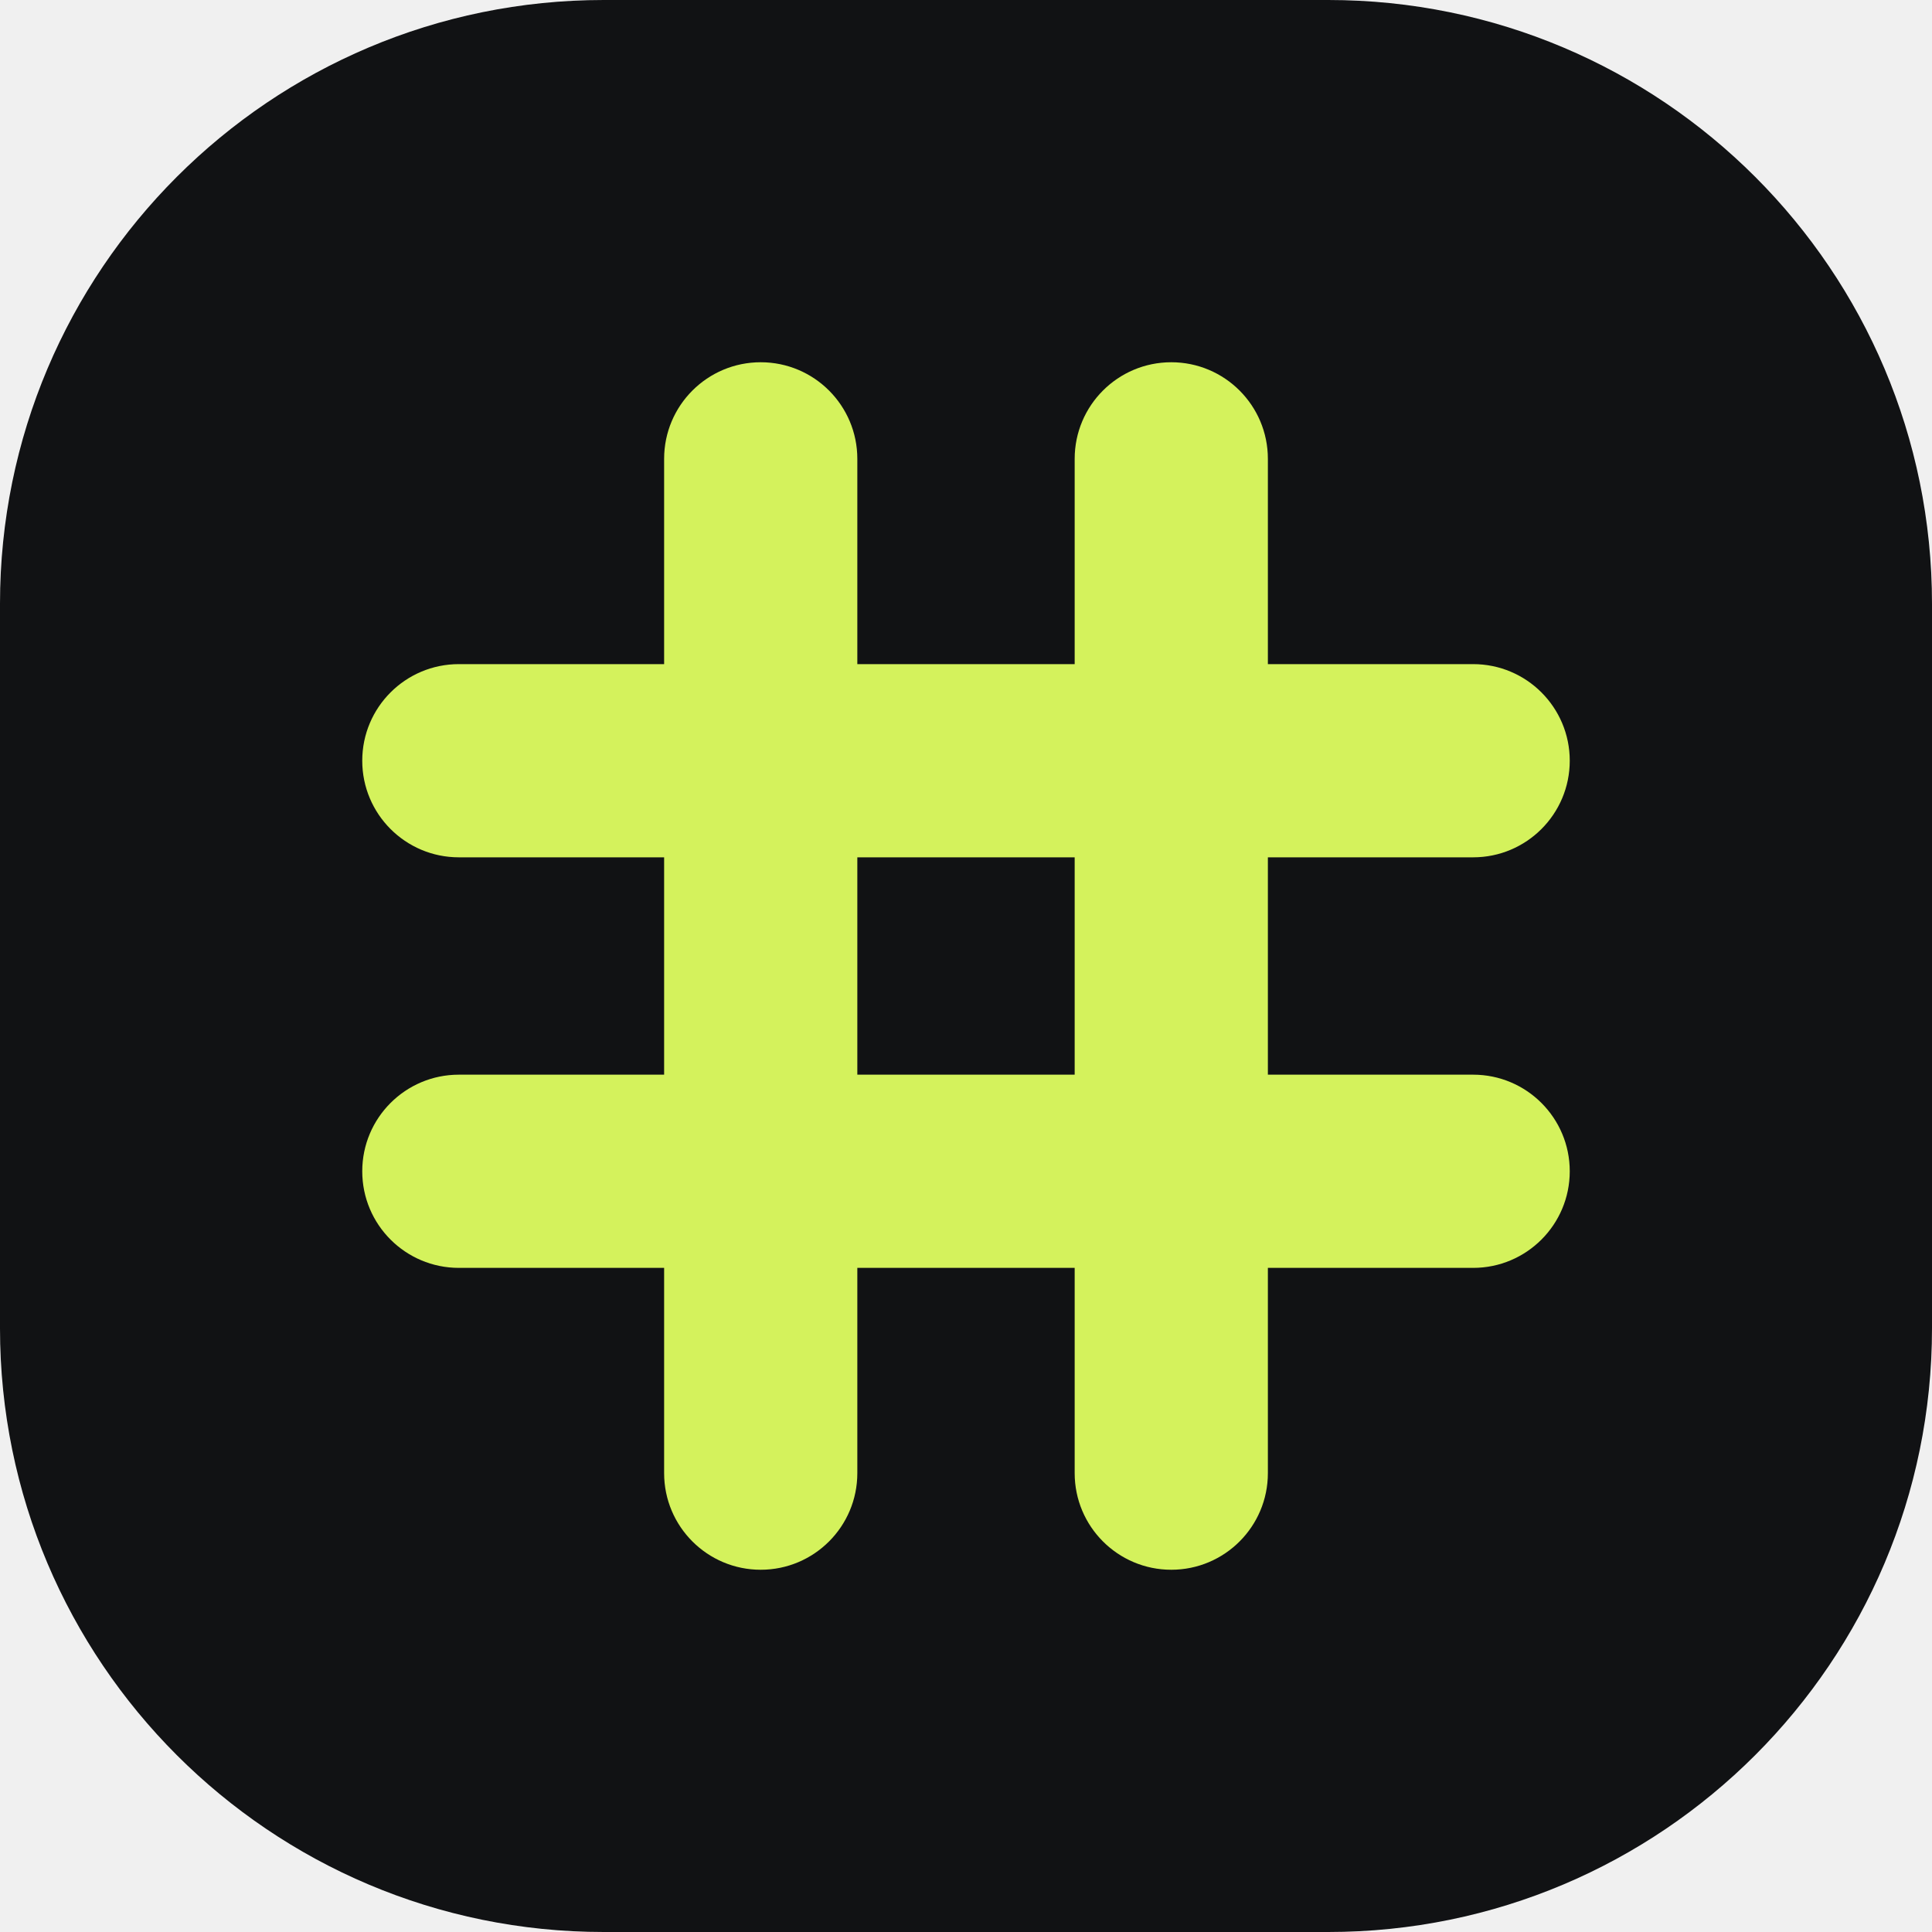
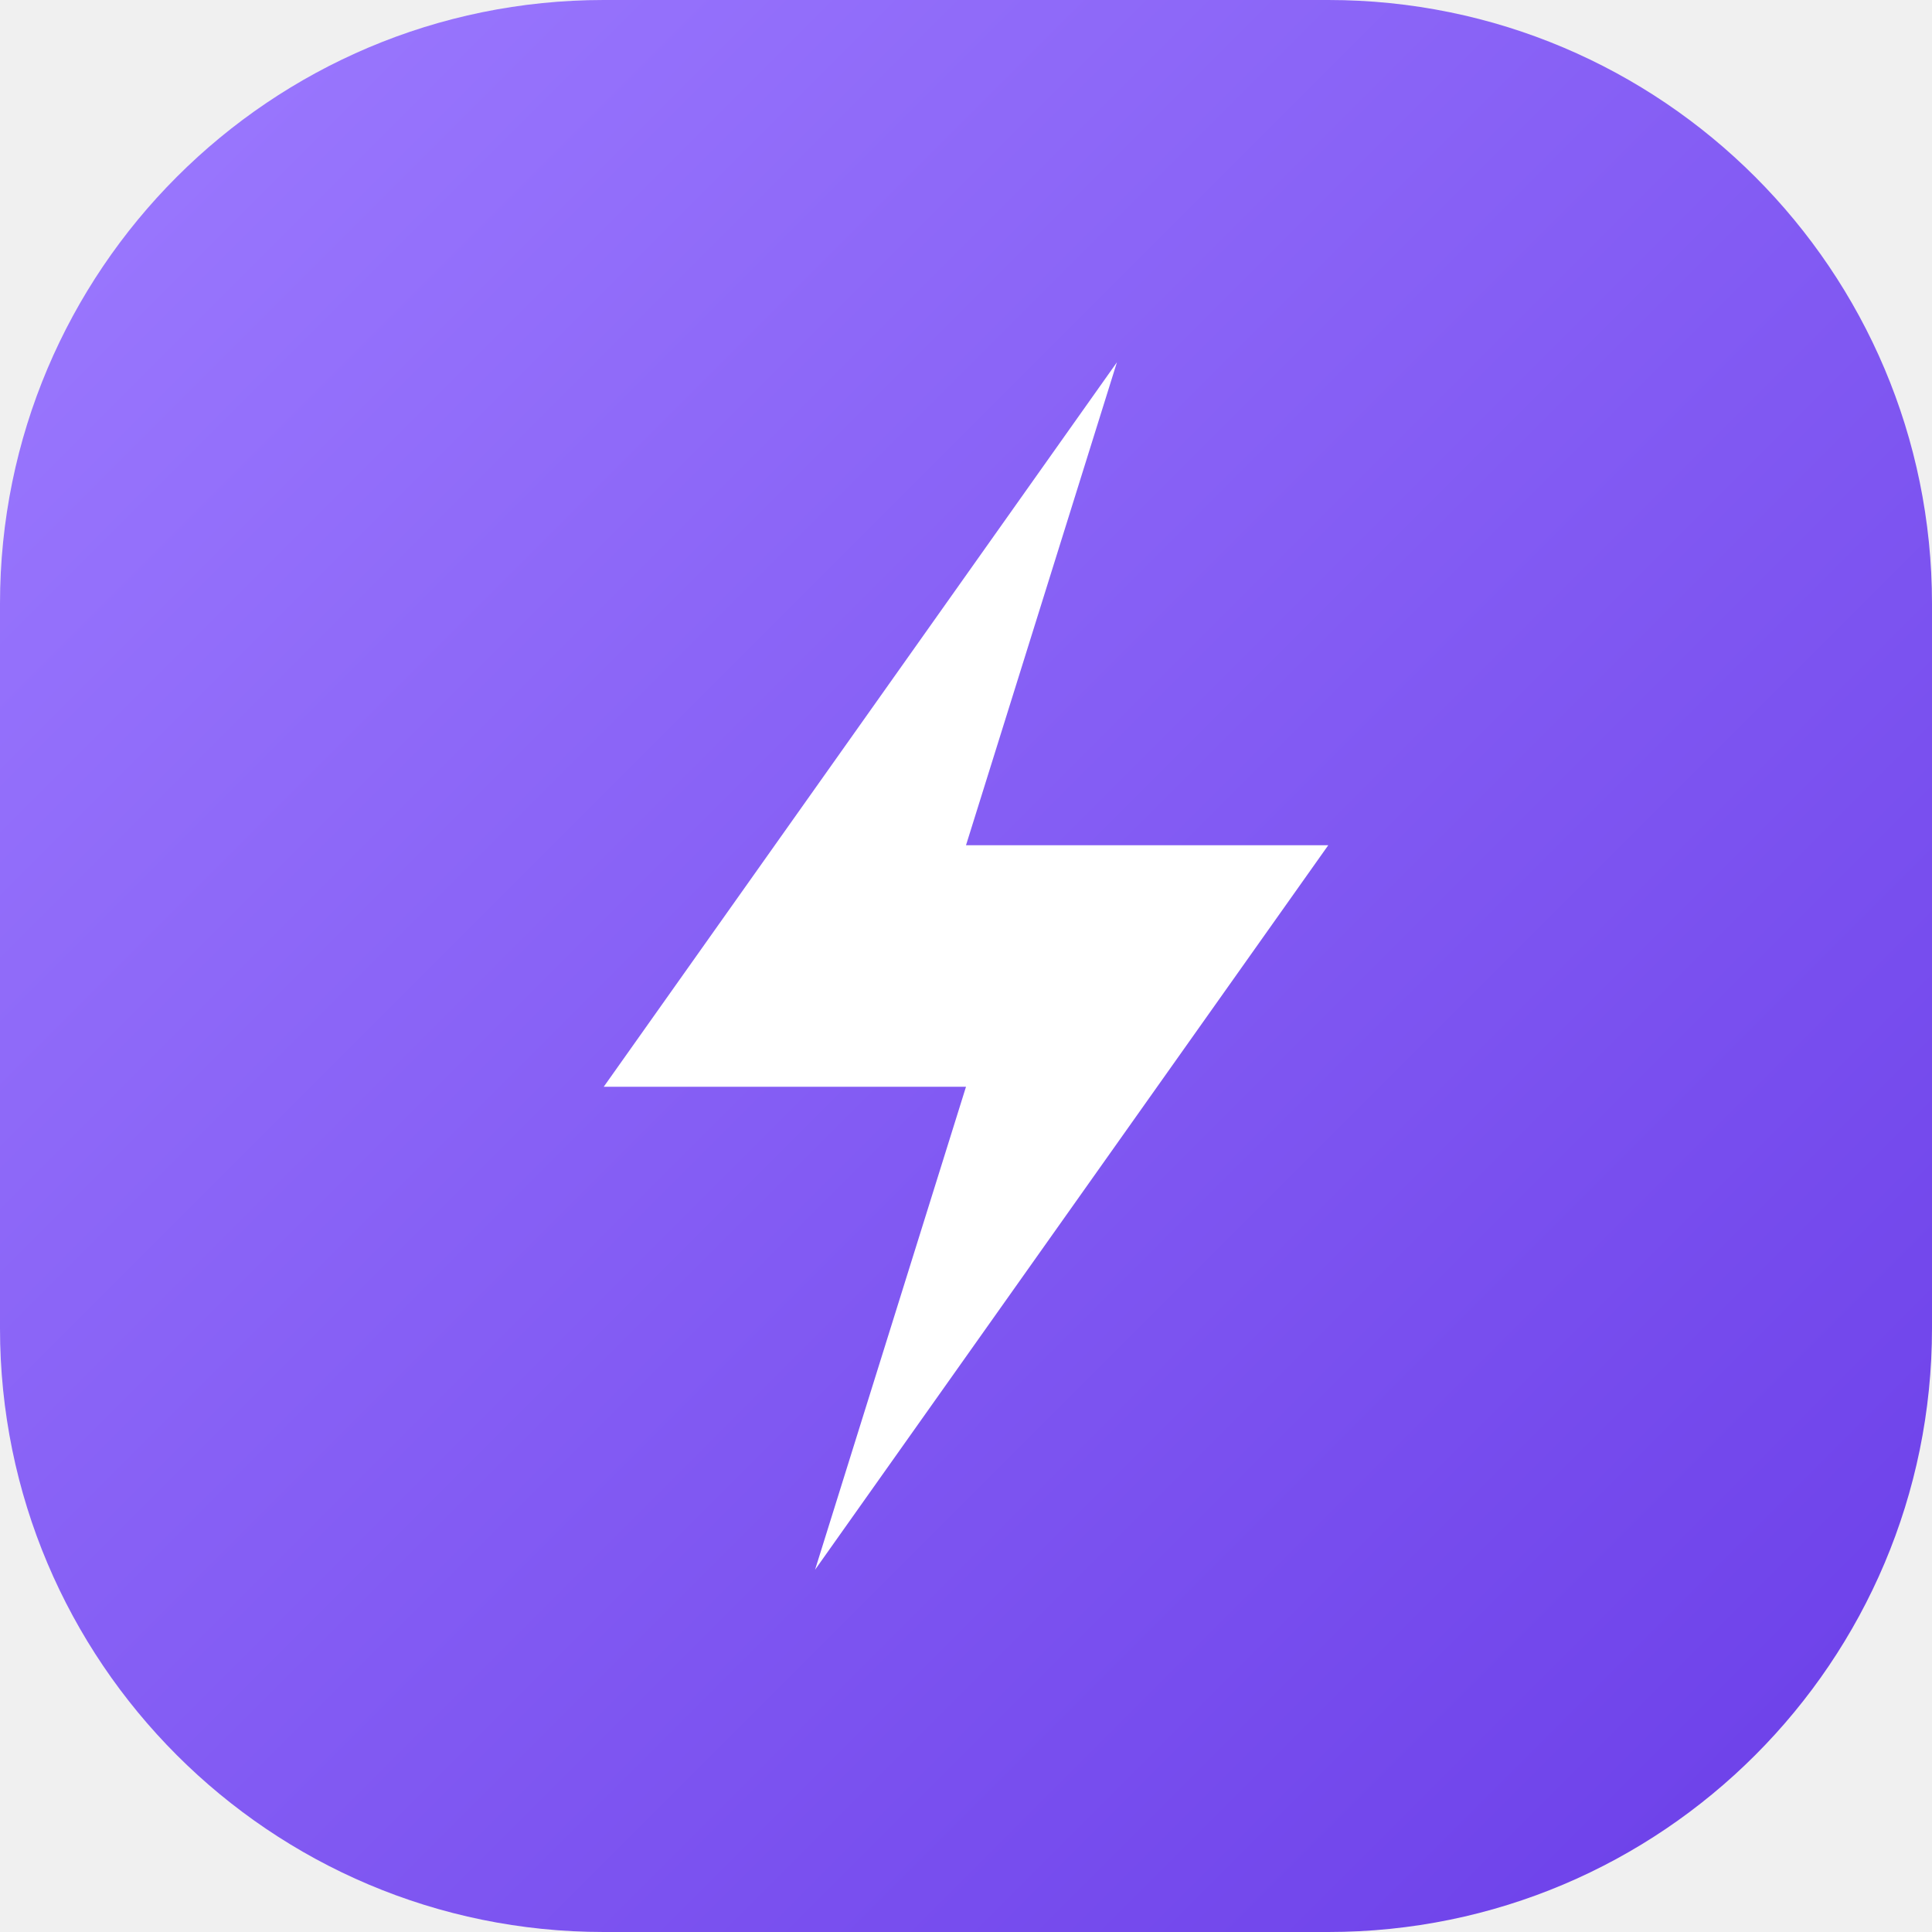
<svg xmlns="http://www.w3.org/2000/svg" viewBox="0 0 32 32">
-   <rect width="32" height="32" rx="10" fill="#111214" />
-   <g fill="#D4F25C">
-     <rect x="11" y="6" width="3.2" height="20" rx="1.6" />
-     <rect x="17.8" y="6" width="3.2" height="20" rx="1.6" />
-     <rect x="6" y="11" width="20" height="3.2" rx="1.6" />
-     <rect x="6" y="17.8" width="20" height="3.2" rx="1.6" />
-   </g>
+   <defs>
+     <linearGradient id="g" x1="0" y1="0" x2="1" y2="1">
+       <stop offset="0" stop-color="#9D7BFF" />
+       <stop offset="1" stop-color="#6A3DE8" />
+     </linearGradient>
+   </defs>
+   <rect width="32" height="32" rx="10" fill="url(#g)" />
+   <path d="M18.5 6 10 18h6l-2.5 8L22 14h-6z" fill="#fff" />
</svg>
